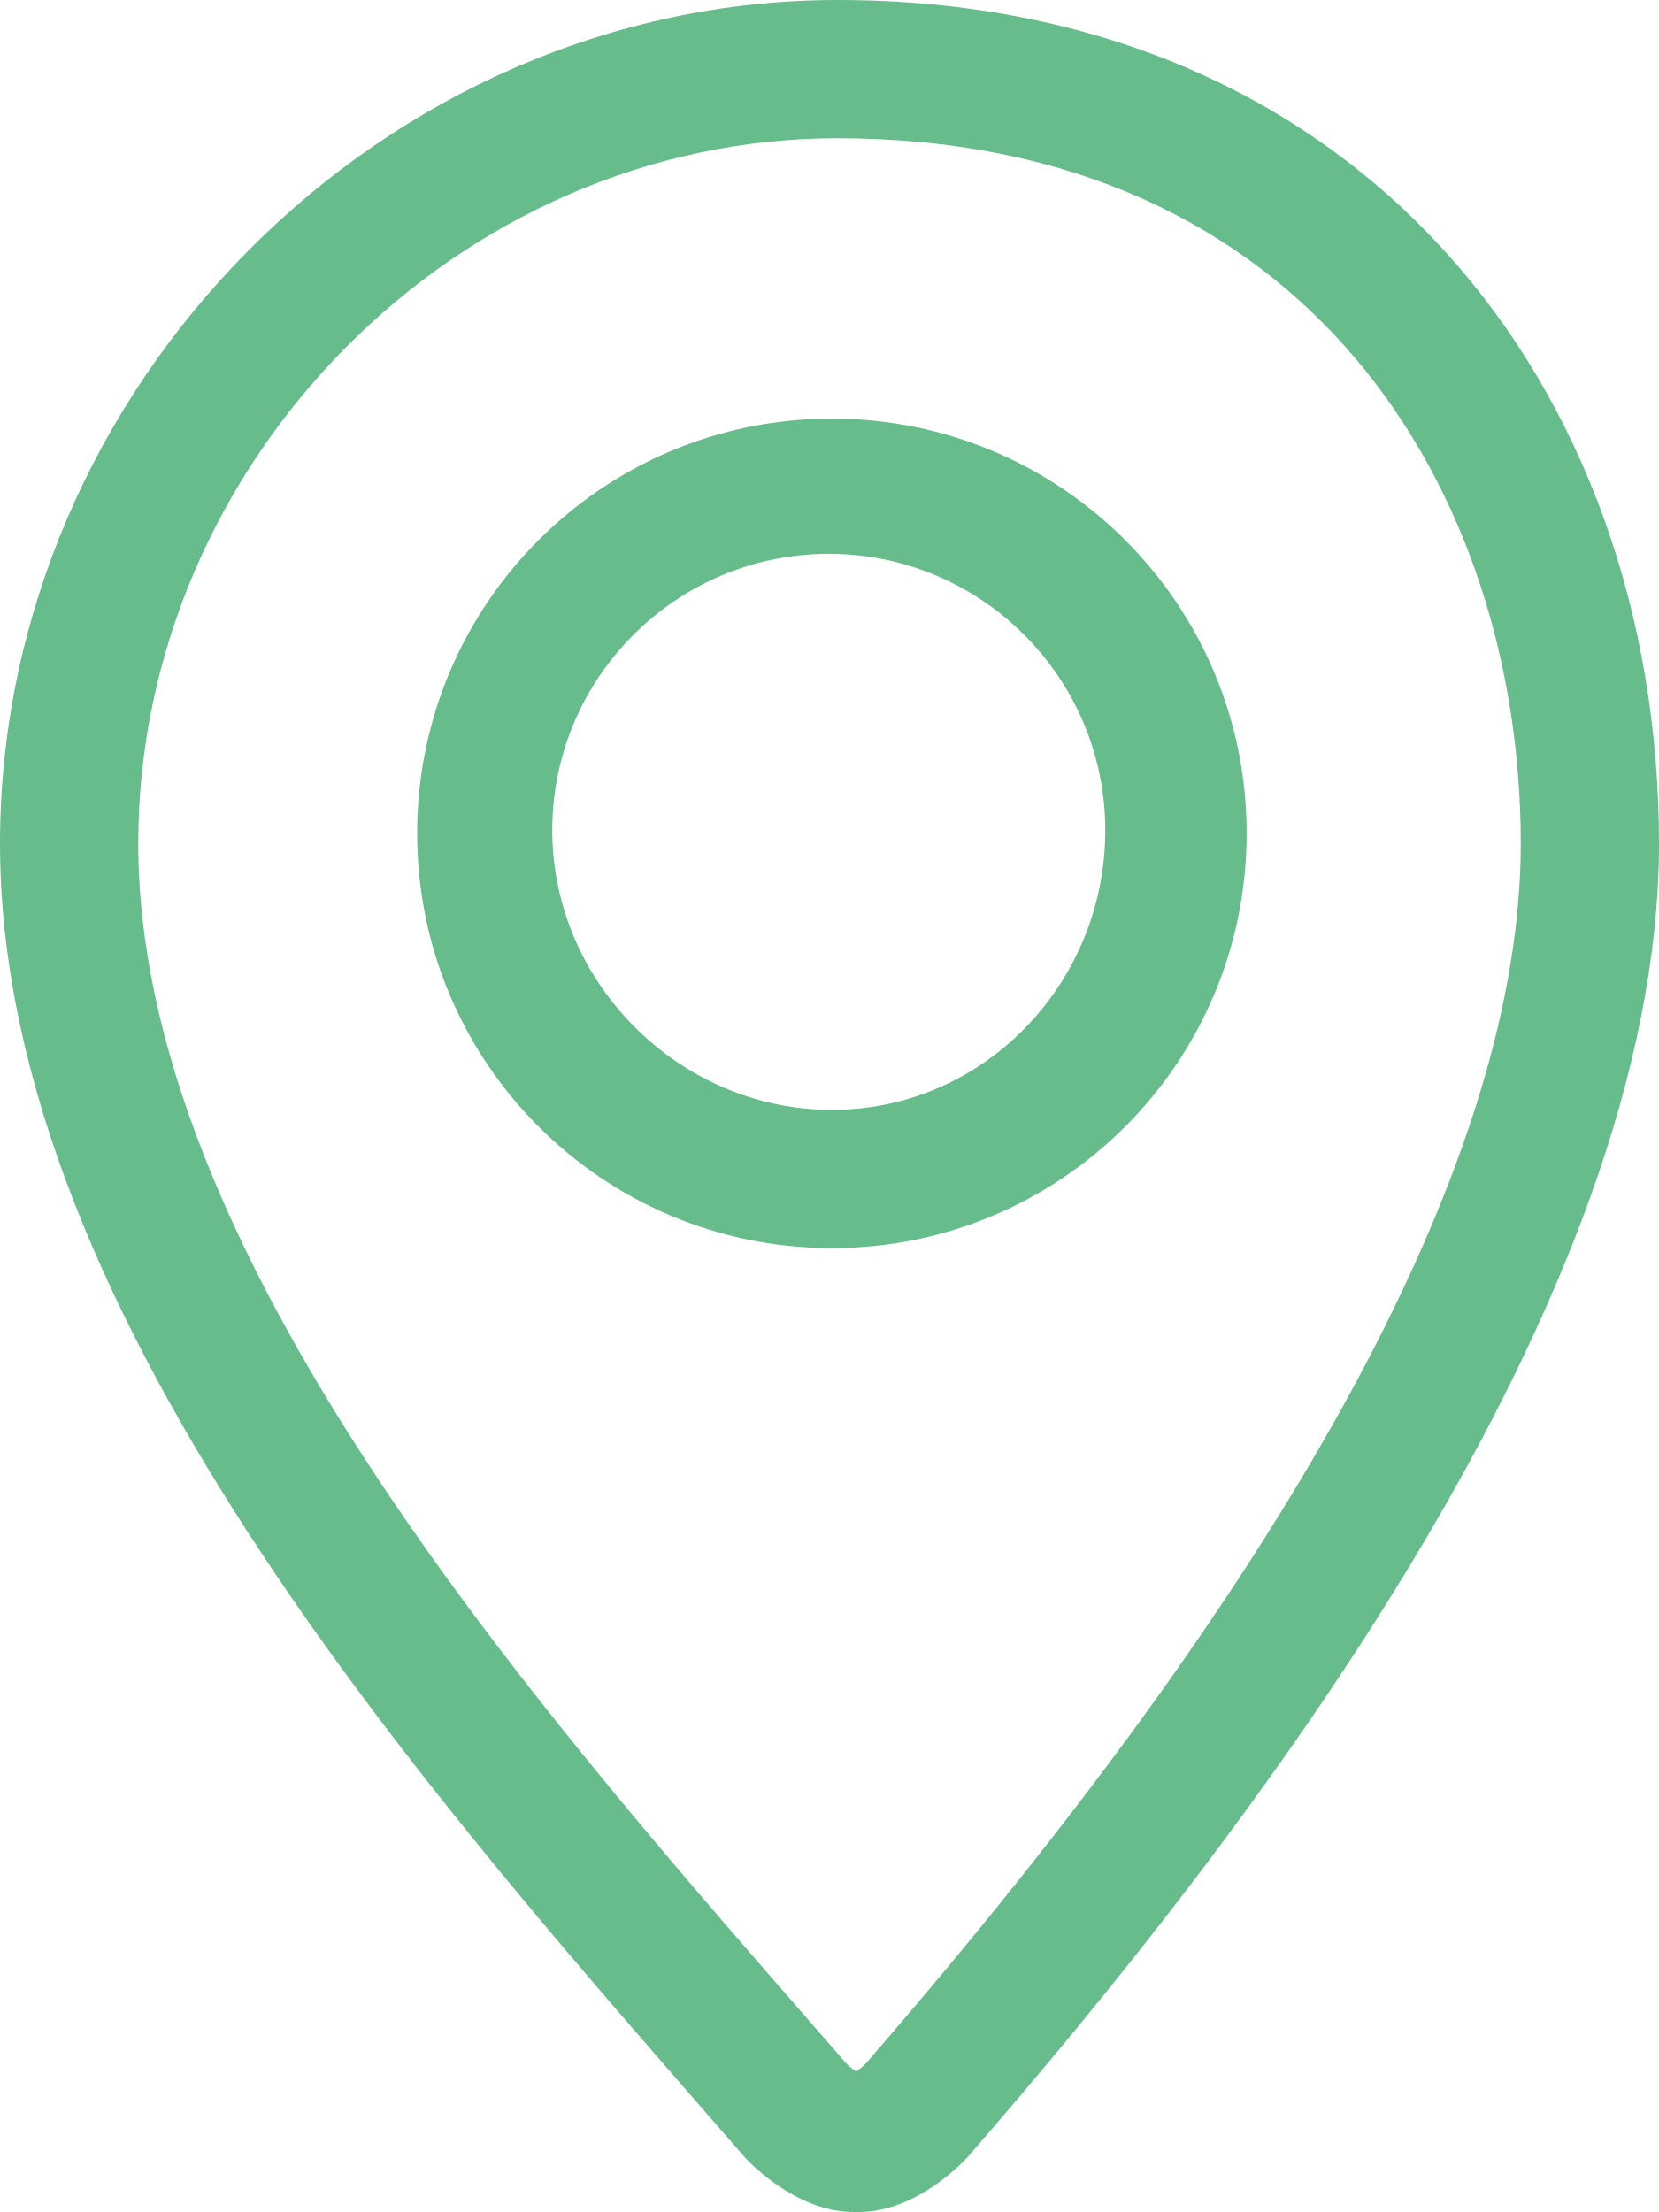
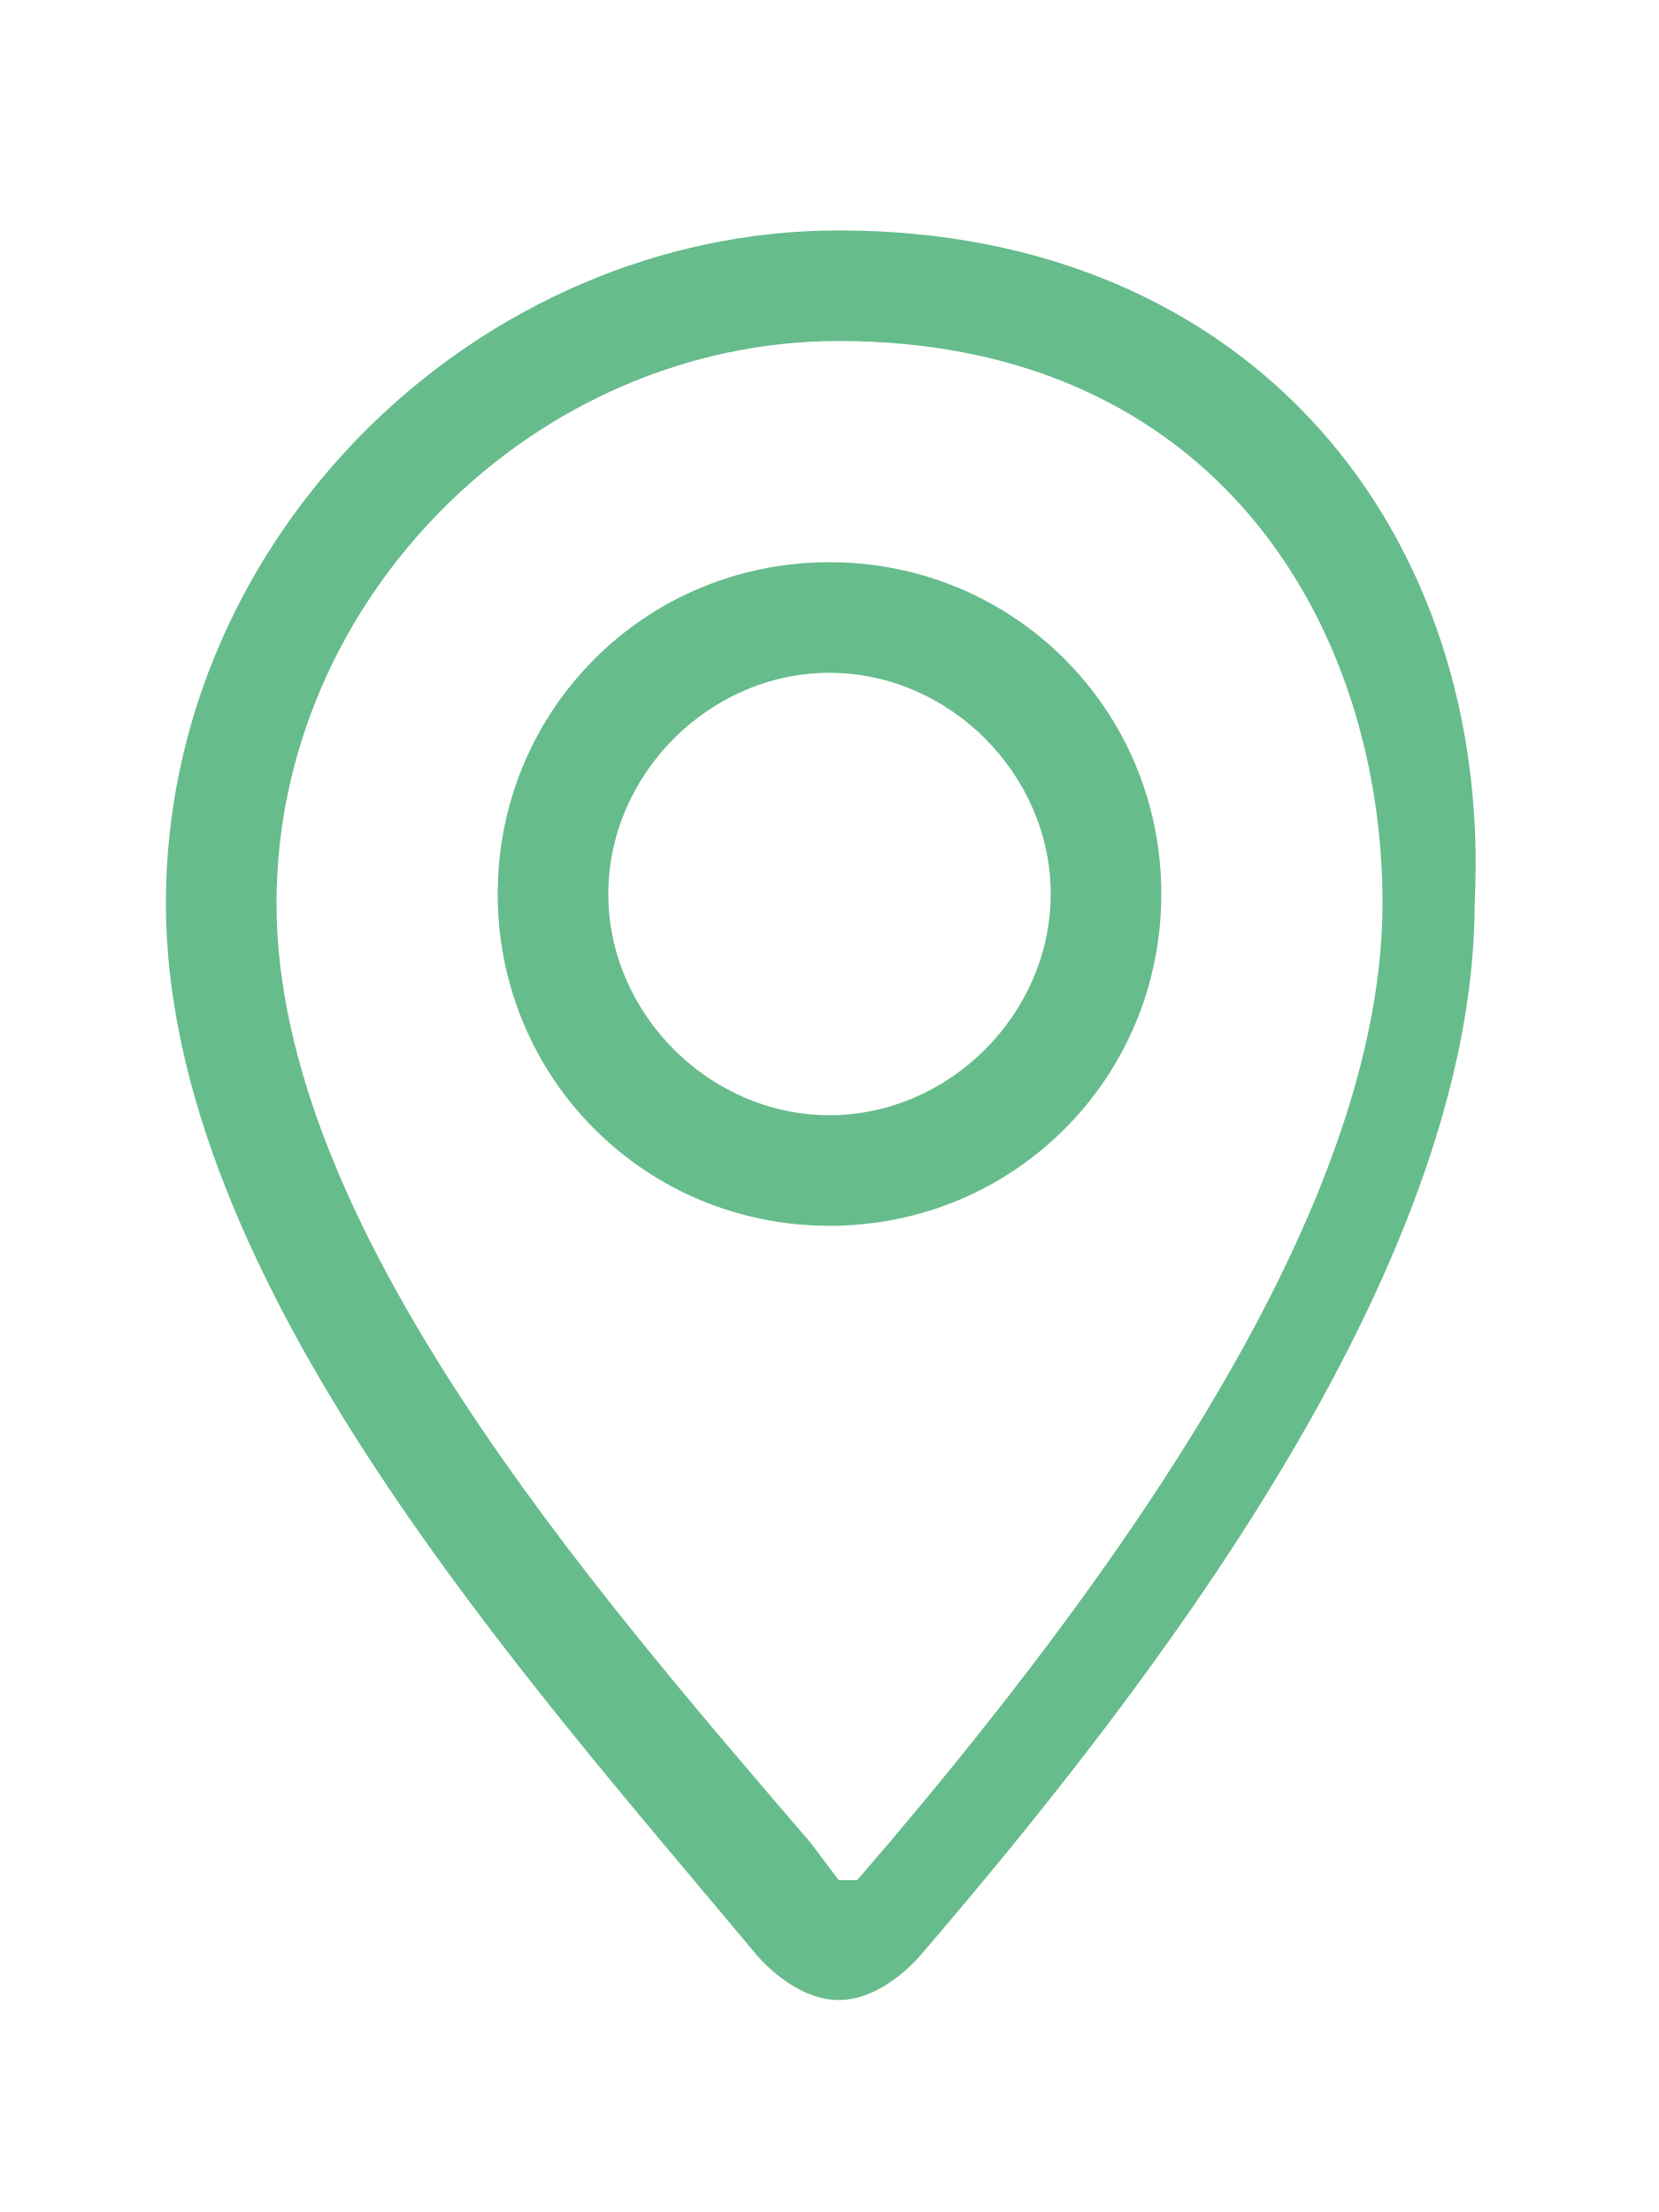
- <svg xmlns="http://www.w3.org/2000/svg" width="18" height="24" viewBox="0 0 18 24" fill="none">
-   <path d="M9.086 0C4.166 0 0 4.19 0 9.153C0 14.351 4.829 19.666 8.077 23.402C8.089 23.417 8.615 24 9.261 24H9.319C9.966 24 10.487 23.417 10.5 23.402C13.548 19.898 18 14.12 18 9.153C18 4.19 14.75 0 9.086 0ZM9.387 22.396C9.36 22.422 9.322 22.451 9.288 22.476C9.254 22.452 9.216 22.422 9.189 22.396L8.796 21.945C5.717 18.412 1.5 13.574 1.5 9.153C1.5 5.005 4.974 1.5 9.086 1.5C14.208 1.5 16.5 5.343 16.5 9.153C16.5 12.509 14.106 16.965 9.387 22.396ZM9.026 4.542C6.541 4.542 4.526 6.556 4.526 9.042C4.526 11.527 6.541 13.542 9.026 13.542C11.511 13.542 13.526 11.527 13.526 9.042C13.526 6.556 11.511 4.542 9.026 4.542ZM9.026 12.042C7.372 12.042 5.992 10.663 5.992 9.009C5.992 7.354 7.338 6.009 8.992 6.009C10.647 6.009 11.992 7.354 11.992 9.009C11.992 10.663 10.681 12.042 9.026 12.042Z" fill="#67BC8C" />
+ <svg xmlns="http://www.w3.org/2000/svg" version="1.1" id="Capa_1" x="0px" y="0px" viewBox="0 0 18 24" style="enable-background:new 0 0 18 24;" xml:space="preserve">
+   <style type="text/css">
+ 	.st0{fill:#67BC8C;}
+ </style>
+   <path class="st0" d="M9.1,2.5c-3.9,0-7.3,3.3-7.3,7.3c0,4.1,3.9,8.4,6.4,11.4c0,0,0.4,0.5,0.9,0.5h0c0.5,0,0.9-0.5,0.9-0.5  c2.4-2.8,6-7.4,6-11.4C16.2,5.8,13.6,2.5,9.1,2.5z M9.3,20.4C9.3,20.4,9.3,20.4,9.3,20.4c-0.1,0-0.1,0-0.2,0L8.8,20  C6.4,17.2,3,13.3,3,9.8c0-3.3,2.8-6.1,6.1-6.1c4.1,0,5.9,3.1,5.9,6.1C15,12.5,13.1,16,9.3,20.4z M9,6.1c-2,0-3.6,1.6-3.6,3.6  c0,2,1.6,3.6,3.6,3.6c2,0,3.6-1.6,3.6-3.6C12.6,7.7,11,6.1,9,6.1z M9,12.1c-1.3,0-2.4-1.1-2.4-2.4c0-1.3,1.1-2.4,2.4-2.4  c1.3,0,2.4,1.1,2.4,2.4C11.4,11,10.3,12.1,9,12.1z" />
</svg>
